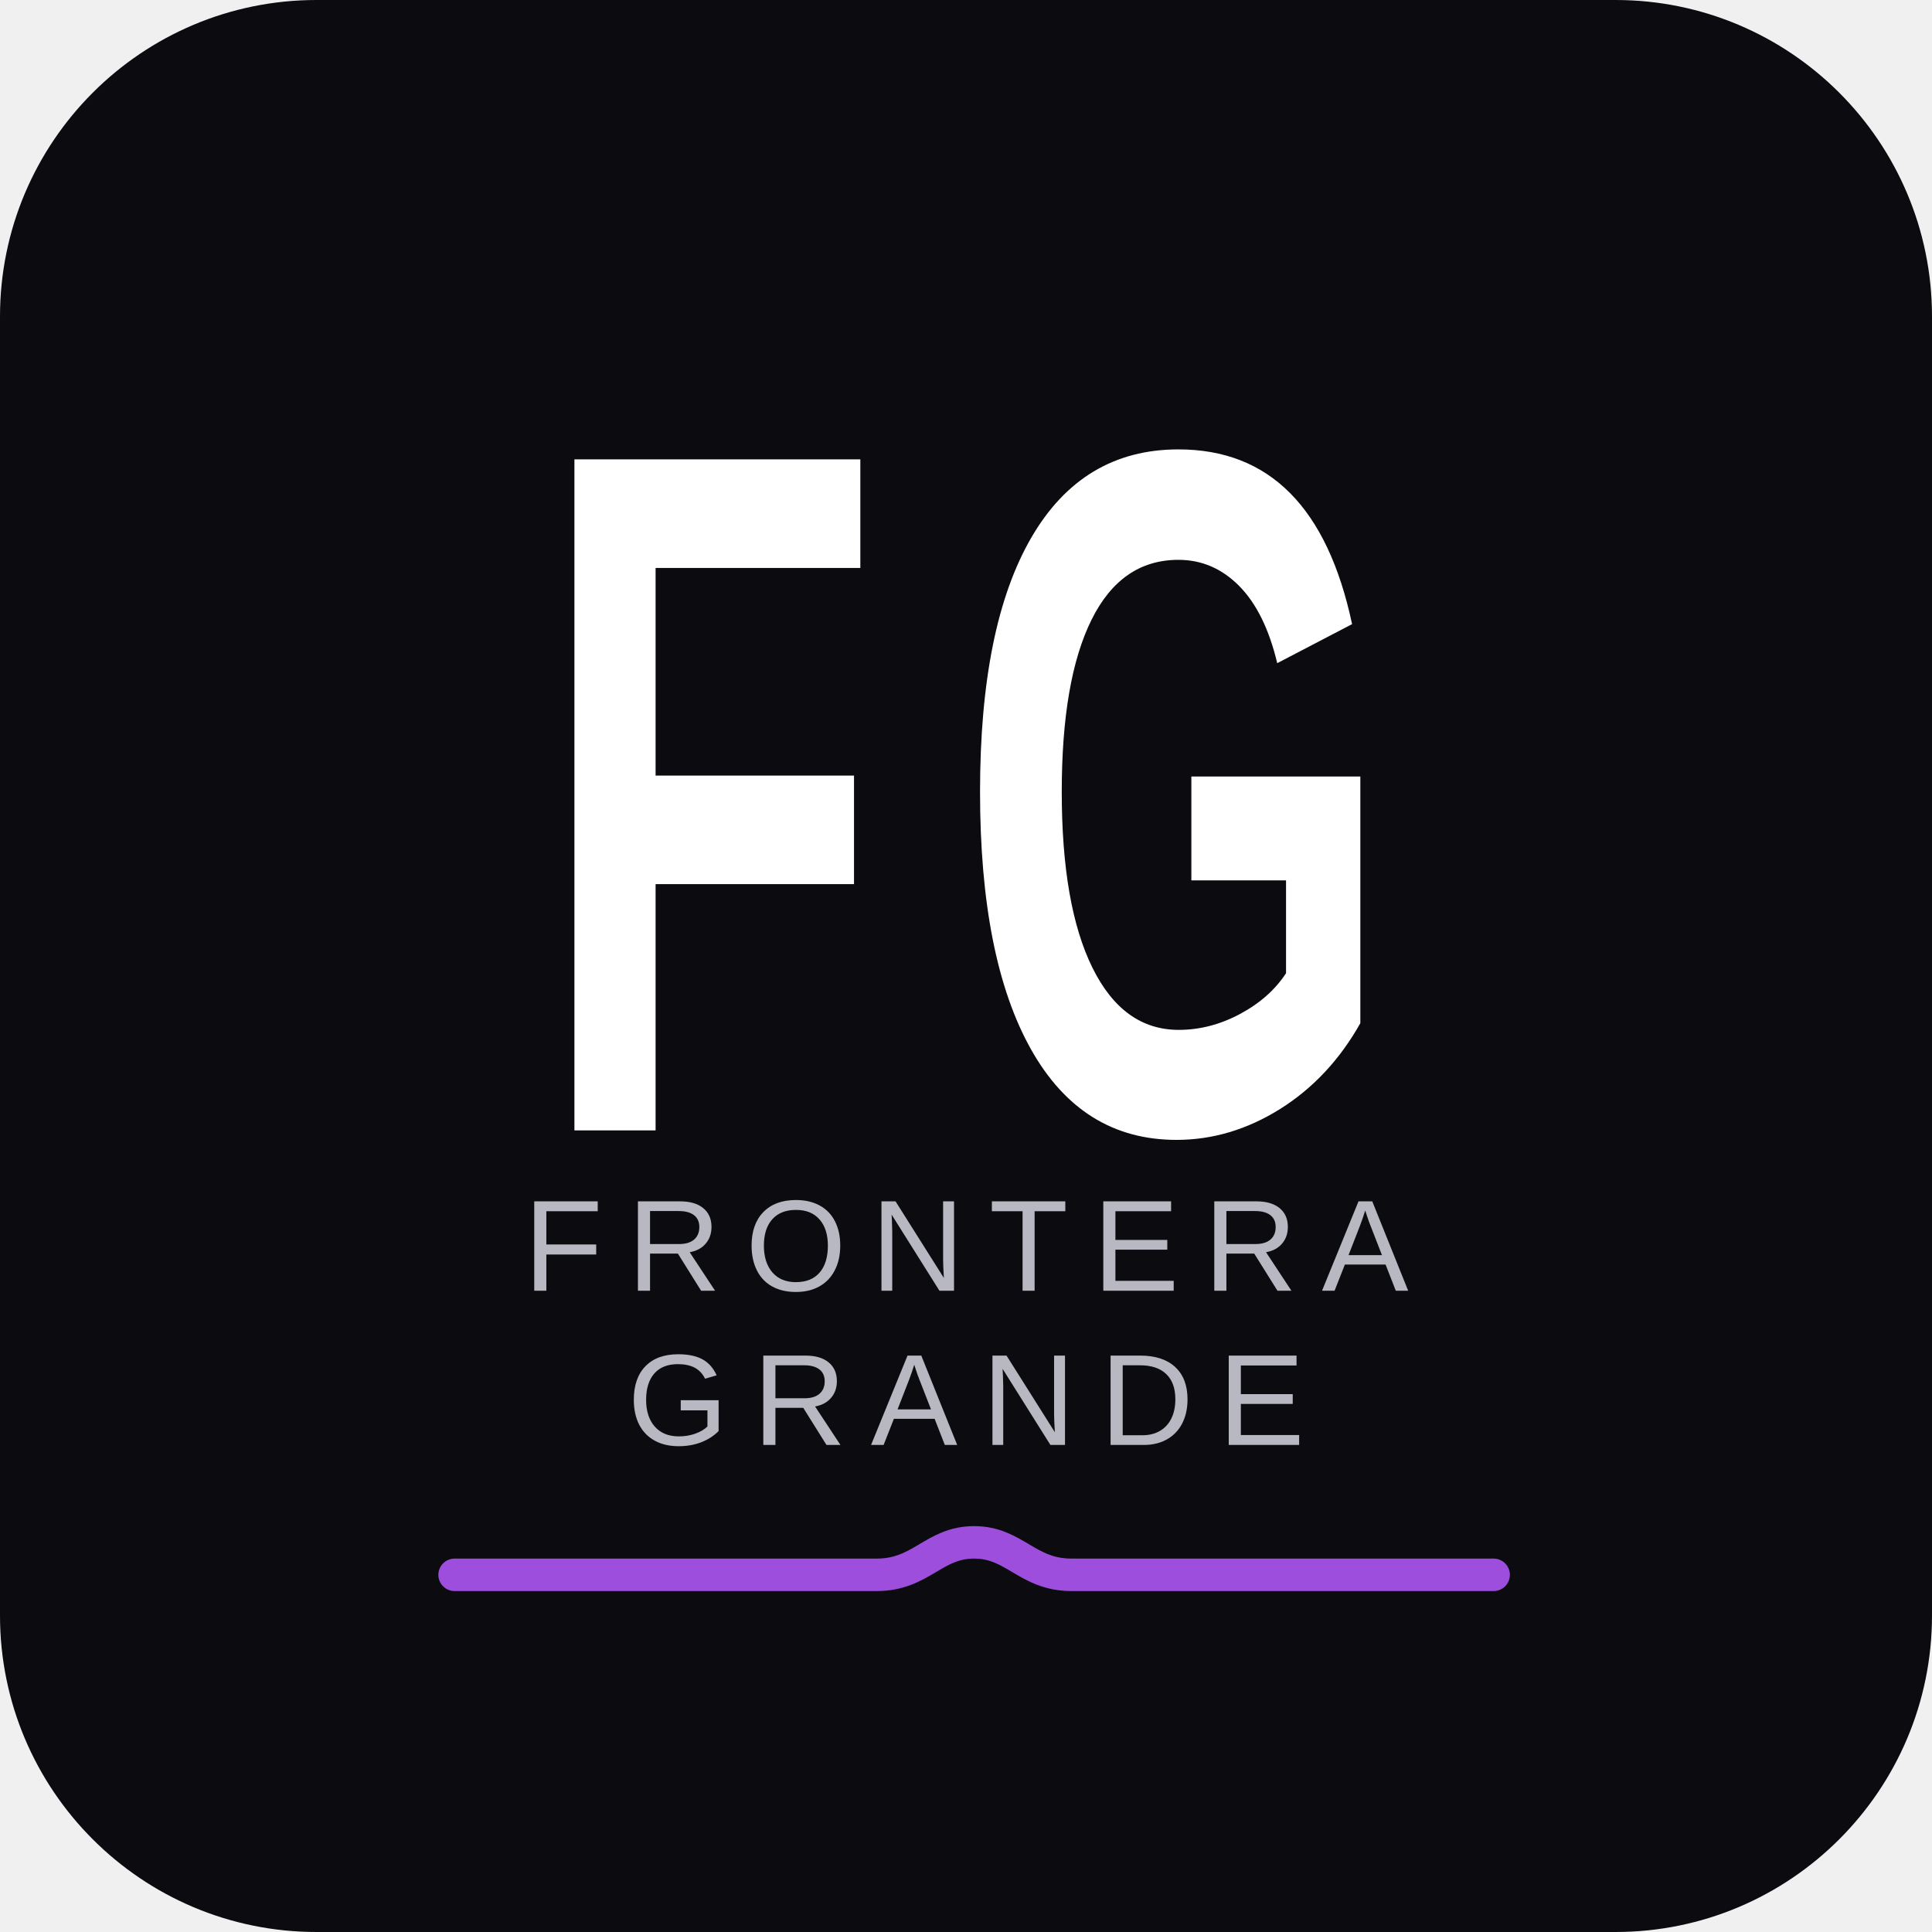
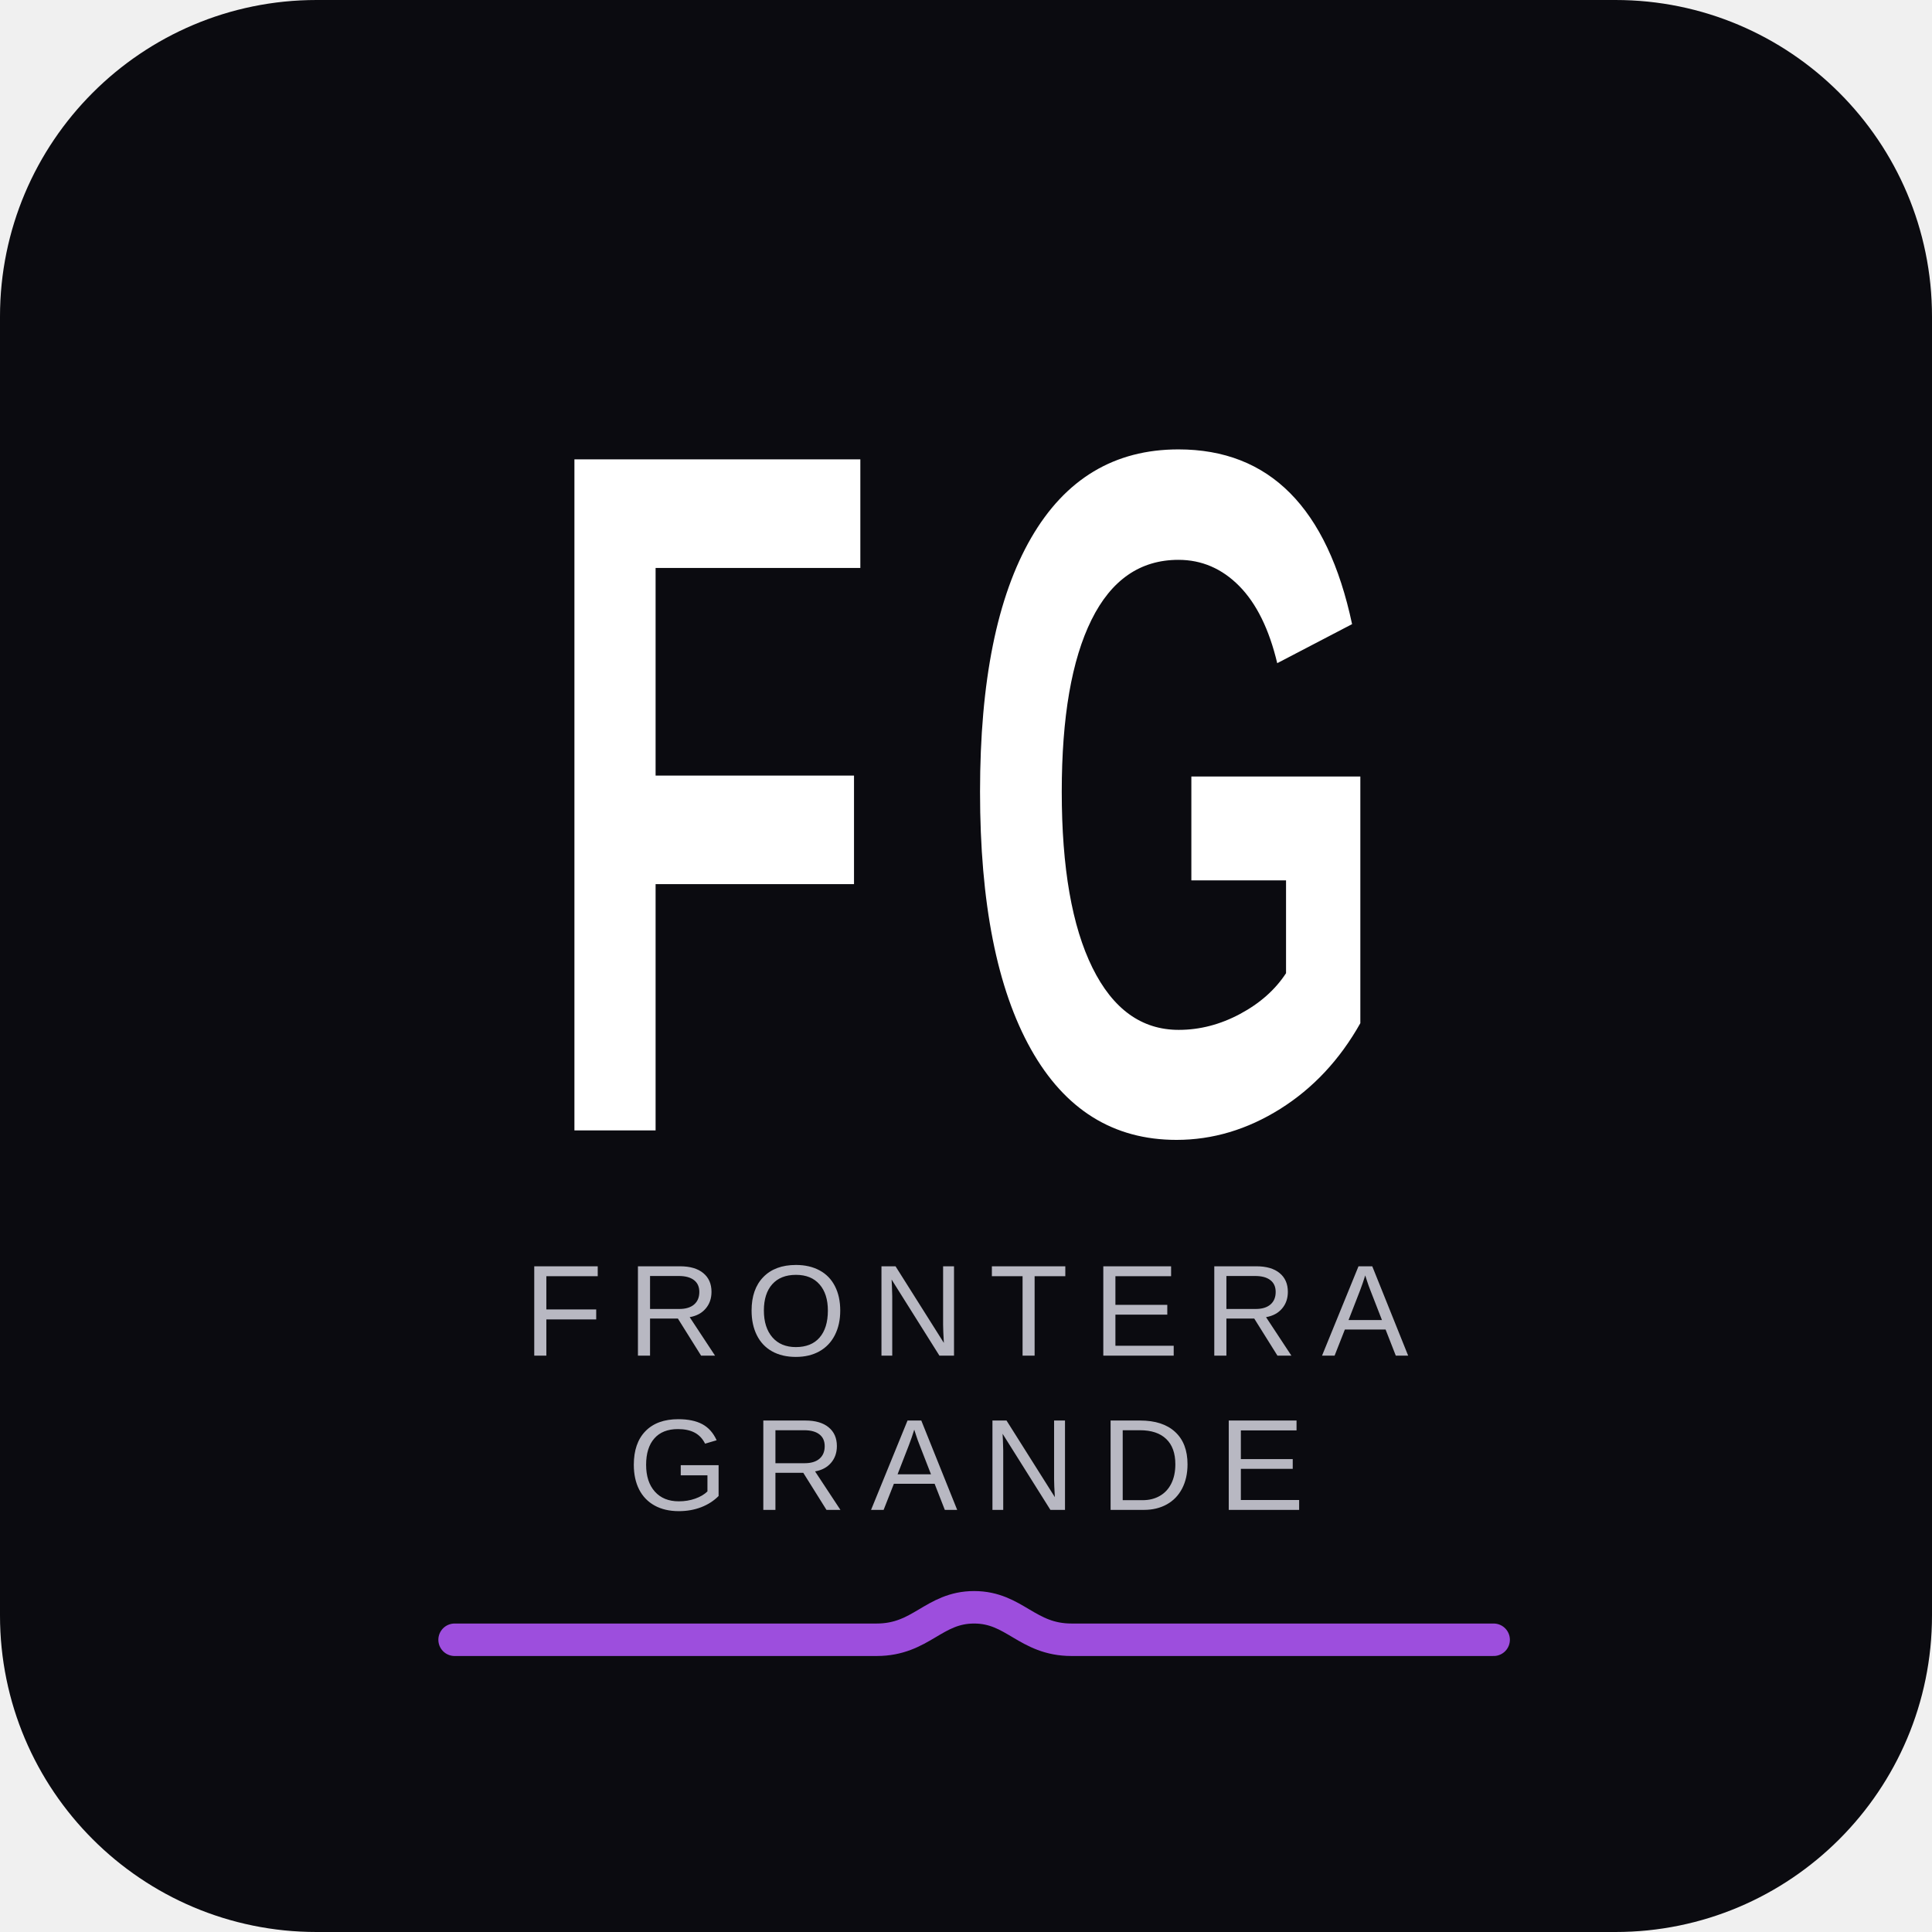
<svg xmlns="http://www.w3.org/2000/svg" viewBox="18 18 476 476" role="img" aria-labelledby="titulo descripcion">
  <rect x="18" y="18" width="476" height="476" rx="78" fill="#0b0b10" />
  <text x="256" y="286" fill="#fff" text-anchor="middle" font-family="'Archivo Black', 'Arial Black', Arial, sans-serif" font-size="178" font-weight="900" letter-spacing="24" transform="translate(256 256) scale(0.78 1.35) translate(-256 -256)">FG</text>
-   <text x="256" y="336" fill="#b8b8c2" text-anchor="middle" font-family="Arial, Helvetica, sans-serif" font-size="32" font-weight="300" letter-spacing="6">FRONTERA</text>
-   <text x="256" y="374" fill="#b8b8c2" text-anchor="middle" font-family="Arial, Helvetica, sans-serif" font-size="32" font-weight="300" letter-spacing="6">GRANDE</text>
-   <path d="M130 406h104c11 0 14-8 24-8s13 8 24 8h104" fill="none" stroke="#9d4edd" stroke-linecap="round" stroke-width="8" />
+   <text x="256" y="352" fill="#b8b8c2" text-anchor="middle" font-family="Arial, Helvetica, sans-serif" font-size="32" font-weight="300" letter-spacing="6">FRONTERA</text>
+   <text x="256" y="390" fill="#b8b8c2" text-anchor="middle" font-family="Arial, Helvetica, sans-serif" font-size="32" font-weight="300" letter-spacing="6">GRANDE</text>
+   <path d="M130 422h104c11 0 14-8 24-8s13 8 24 8h104" fill="none" stroke="#9d4edd" stroke-linecap="round" stroke-width="8" />
</svg>
